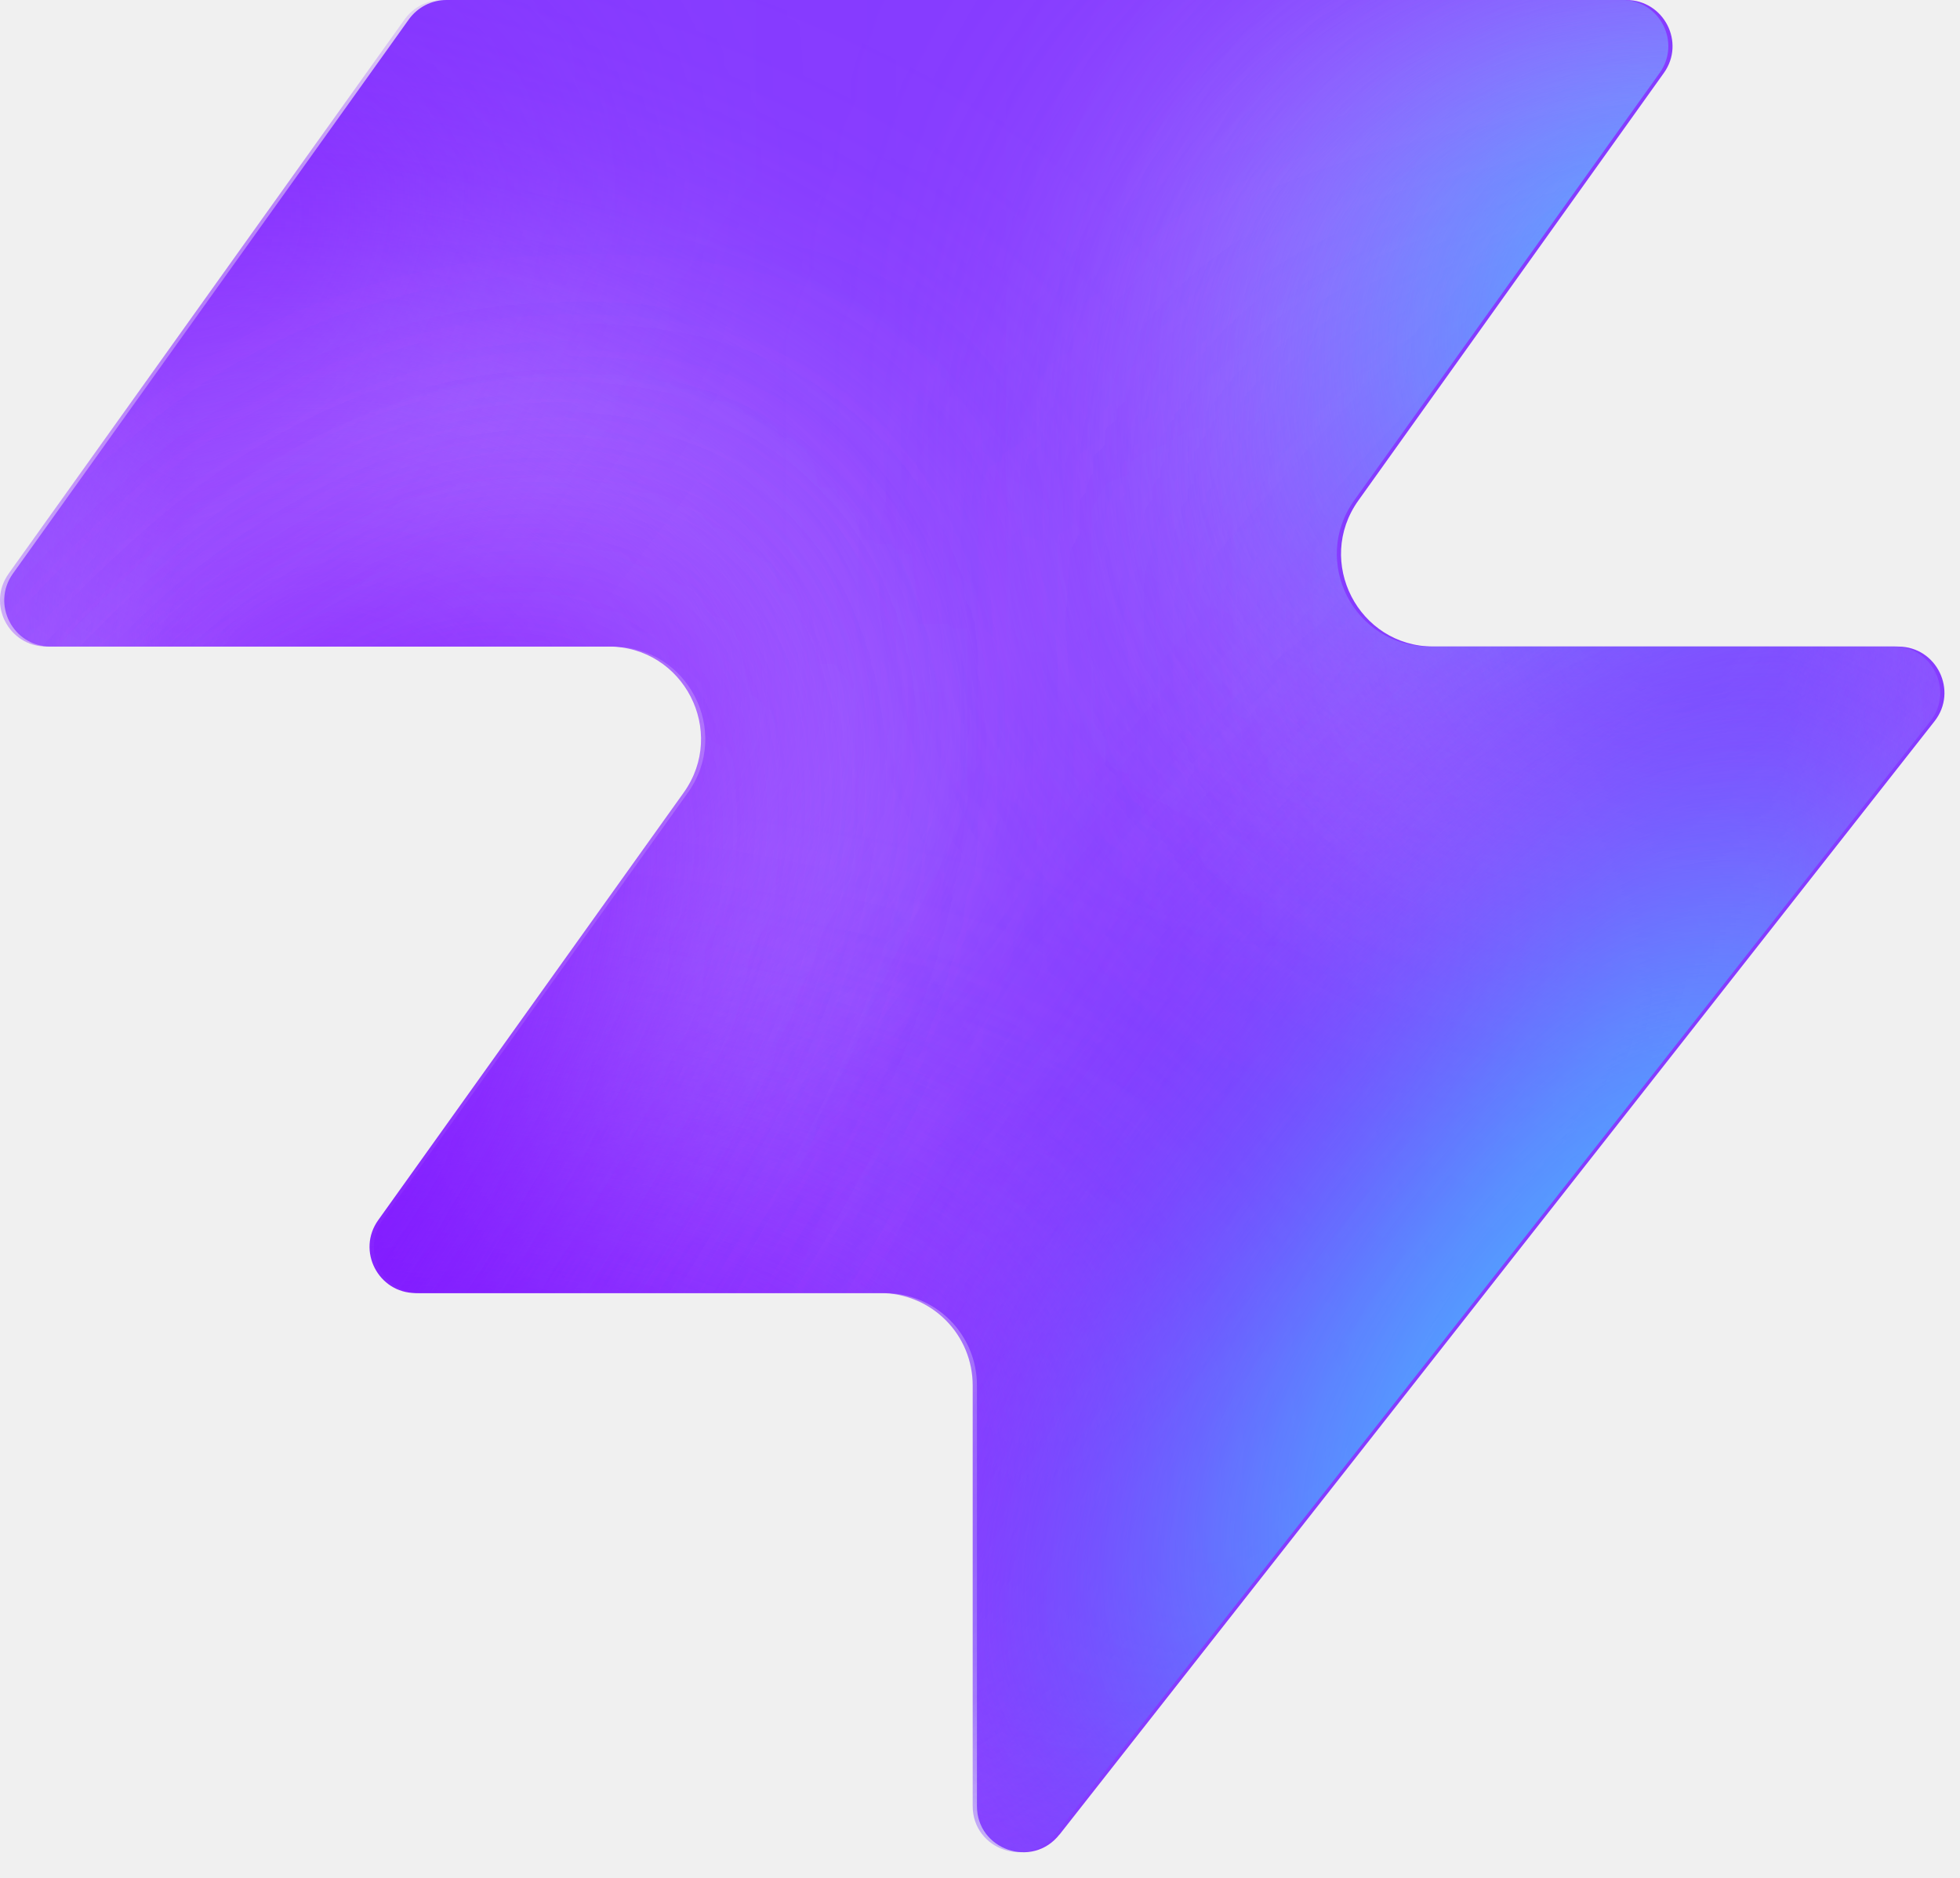
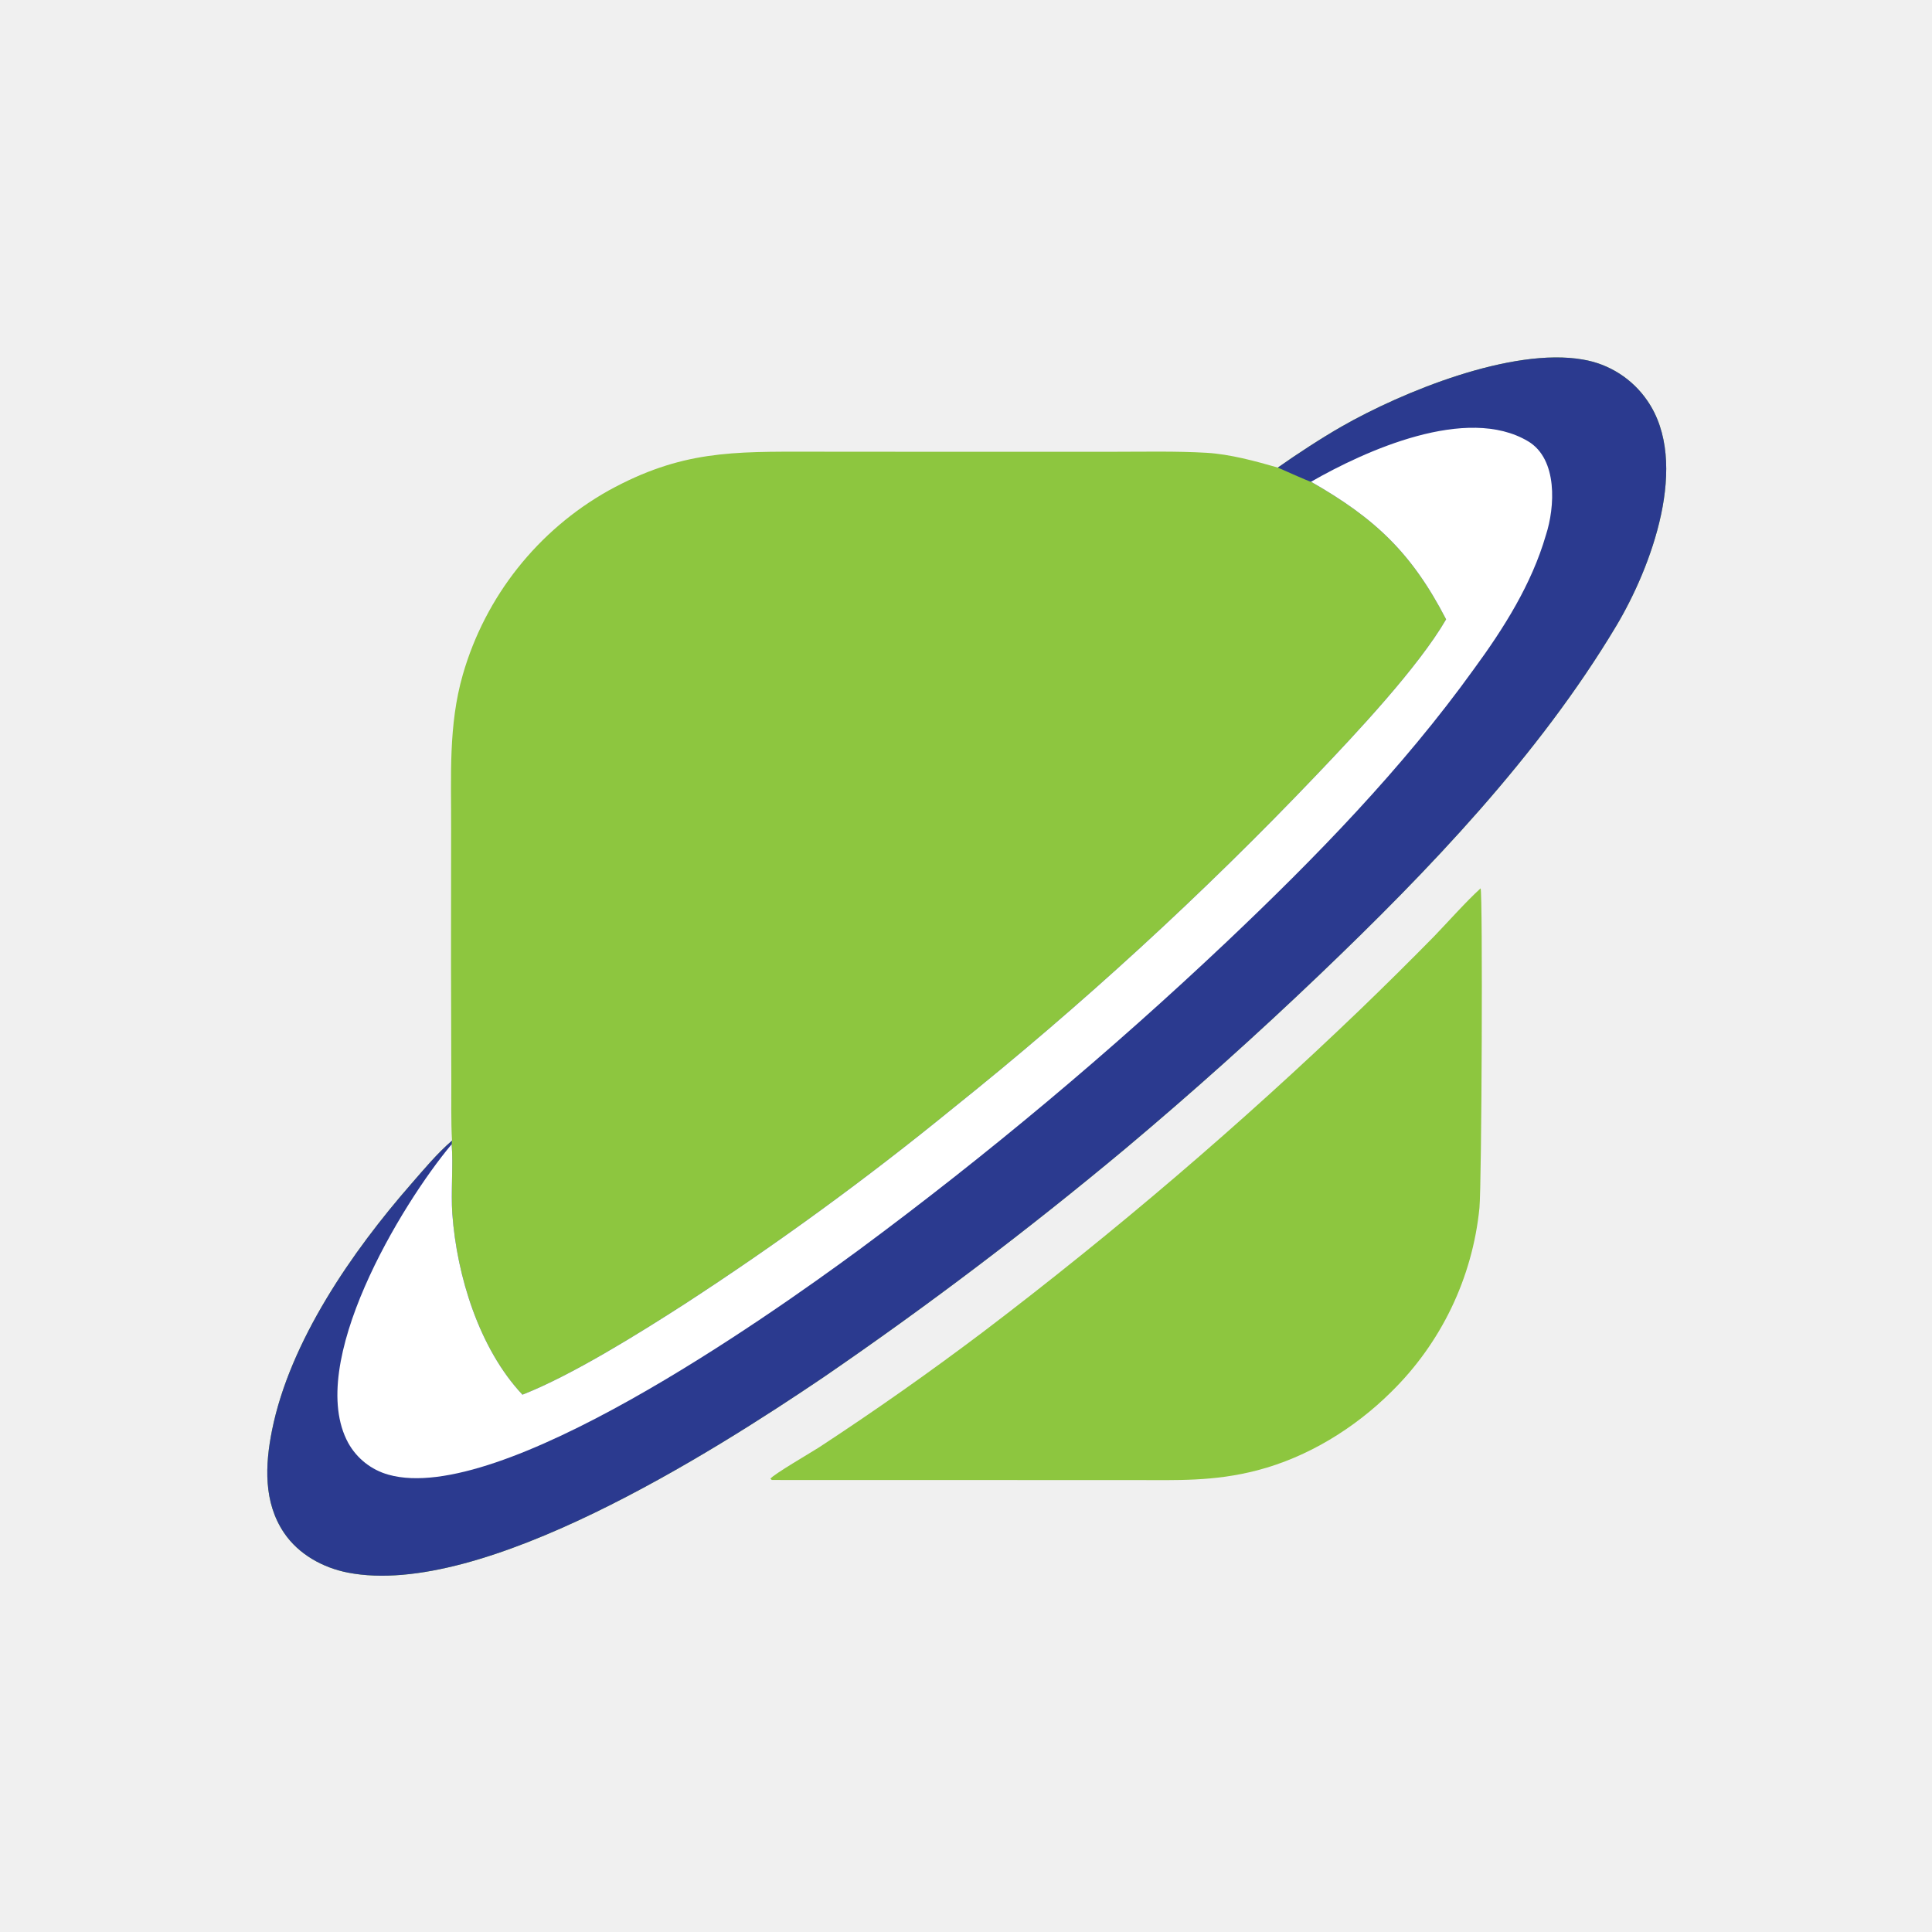
- <svg xmlns="http://www.w3.org/2000/svg" width="48" height="46" fill="none" viewBox="0 0 48 46">
-   <path fill="#863bff" d="M25.946 44.938c-.664.845-2.021.375-2.021-.698V33.937a2.26 2.26 0 0 0-2.262-2.262H10.287c-.92 0-1.456-1.04-.92-1.788l7.48-10.471c1.07-1.497 0-3.578-1.842-3.578H1.237c-.92 0-1.456-1.04-.92-1.788L10.013.474c.214-.297.556-.474.92-.474h28.894c.92 0 1.456 1.04.92 1.788l-7.48 10.471c-1.07 1.498 0 3.579 1.842 3.579h11.377c.943 0 1.473 1.088.89 1.83L25.947 44.94z" style="fill:#863bff;fill:color(display-p3 .525 .23 1);fill-opacity:1" />
-   <mask id="a" width="48" height="46" x="0" y="0" maskUnits="userSpaceOnUse" style="mask-type:alpha">
-     <path fill="#000" d="M25.842 44.938c-.664.844-2.021.375-2.021-.698V33.937a2.26 2.26 0 0 0-2.262-2.262H10.183c-.92 0-1.456-1.04-.92-1.788l7.48-10.471c1.07-1.498 0-3.579-1.842-3.579H1.133c-.92 0-1.456-1.04-.92-1.787L9.91.473c.214-.297.556-.474.92-.474h28.894c.92 0 1.456 1.04.92 1.788l-7.48 10.471c-1.07 1.498 0 3.578 1.842 3.578h11.377c.943 0 1.473 1.088.89 1.832L25.843 44.94z" style="fill:#000;fill-opacity:1" />
-   </mask>
-   <g mask="url(#a)">
-     <g filter="url(#b)">
-       <ellipse cx="5.508" cy="14.704" fill="#ede6ff" rx="5.508" ry="14.704" style="fill:#ede6ff;fill:color(display-p3 .927 .903 1);fill-opacity:1" transform="matrix(.00324 1 1 -.00324 -4.47 31.516)" />
-     </g>
-     <g filter="url(#c)">
-       <ellipse cx="10.399" cy="29.851" fill="#ede6ff" rx="10.399" ry="29.851" style="fill:#ede6ff;fill:color(display-p3 .927 .903 1);fill-opacity:1" transform="matrix(.00324 1 1 -.00324 -39.328 7.883)" />
-     </g>
-     <g filter="url(#d)">
-       <ellipse cx="5.508" cy="30.487" fill="#7e14ff" rx="5.508" ry="30.487" style="fill:#7e14ff;fill:color(display-p3 .492 .077 1);fill-opacity:1" transform="rotate(89.814 -25.913 -14.639)scale(1 -1)" />
-     </g>
-     <g filter="url(#e)">
-       <ellipse cx="5.508" cy="30.599" fill="#7e14ff" rx="5.508" ry="30.599" style="fill:#7e14ff;fill:color(display-p3 .492 .077 1);fill-opacity:1" transform="rotate(89.814 -32.644 -3.334)scale(1 -1)" />
-     </g>
-     <g filter="url(#f)">
-       <ellipse cx="5.508" cy="30.599" fill="#7e14ff" rx="5.508" ry="30.599" style="fill:#7e14ff;fill:color(display-p3 .492 .077 1);fill-opacity:1" transform="matrix(.00324 1 1 -.00324 -34.34 30.47)" />
-     </g>
-     <g filter="url(#g)">
-       <ellipse cx="14.072" cy="22.078" fill="#ede6ff" rx="14.072" ry="22.078" style="fill:#ede6ff;fill:color(display-p3 .927 .903 1);fill-opacity:1" transform="rotate(93.35 24.506 48.493)scale(-1 1)" />
-     </g>
-     <g filter="url(#h)">
-       <ellipse cx="3.47" cy="21.501" fill="#7e14ff" rx="3.47" ry="21.501" style="fill:#7e14ff;fill:color(display-p3 .492 .077 1);fill-opacity:1" transform="rotate(89.009 28.708 47.59)scale(-1 1)" />
-     </g>
-     <g filter="url(#i)">
-       <ellipse cx="3.47" cy="21.501" fill="#7e14ff" rx="3.47" ry="21.501" style="fill:#7e14ff;fill:color(display-p3 .492 .077 1);fill-opacity:1" transform="rotate(89.009 28.708 47.59)scale(-1 1)" />
-     </g>
-     <g filter="url(#j)">
-       <ellipse cx=".387" cy="8.972" fill="#7e14ff" rx="4.407" ry="29.108" style="fill:#7e14ff;fill:color(display-p3 .492 .077 1);fill-opacity:1" transform="rotate(39.51 .387 8.972)" />
-     </g>
-     <g filter="url(#k)">
-       <ellipse cx="47.523" cy="-6.092" fill="#7e14ff" rx="4.407" ry="29.108" style="fill:#7e14ff;fill:color(display-p3 .492 .077 1);fill-opacity:1" transform="rotate(37.892 47.523 -6.092)" />
-     </g>
-     <g filter="url(#l)">
-       <ellipse cx="41.412" cy="6.333" fill="#47bfff" rx="5.971" ry="9.665" style="fill:#47bfff;fill:color(display-p3 .28 .748 1);fill-opacity:1" transform="rotate(37.892 41.412 6.333)" />
-     </g>
-     <g filter="url(#m)">
-       <ellipse cx="-1.879" cy="38.332" fill="#7e14ff" rx="4.407" ry="29.108" style="fill:#7e14ff;fill:color(display-p3 .492 .077 1);fill-opacity:1" transform="rotate(37.892 -1.88 38.332)" />
-     </g>
-     <g filter="url(#n)">
-       <ellipse cx="-1.879" cy="38.332" fill="#7e14ff" rx="4.407" ry="29.108" style="fill:#7e14ff;fill:color(display-p3 .492 .077 1);fill-opacity:1" transform="rotate(37.892 -1.88 38.332)" />
-     </g>
-     <g filter="url(#o)">
-       <ellipse cx="35.651" cy="29.907" fill="#7e14ff" rx="4.407" ry="29.108" style="fill:#7e14ff;fill:color(display-p3 .492 .077 1);fill-opacity:1" transform="rotate(37.892 35.651 29.907)" />
-     </g>
-     <g filter="url(#p)">
-       <ellipse cx="38.418" cy="32.4" fill="#47bfff" rx="5.971" ry="15.297" style="fill:#47bfff;fill:color(display-p3 .28 .748 1);fill-opacity:1" transform="rotate(37.892 38.418 32.4)" />
-     </g>
-   </g>
-   <defs>
-     <filter id="b" width="60.045" height="41.654" x="-19.77" y="16.149" color-interpolation-filters="sRGB" filterUnits="userSpaceOnUse">
-       <feFlood flood-opacity="0" result="BackgroundImageFix" />
-       <feBlend in="SourceGraphic" in2="BackgroundImageFix" result="shape" />
-       <feGaussianBlur result="effect1_foregroundBlur_2002_17158" stdDeviation="7.659" />
-     </filter>
-     <filter id="c" width="90.34" height="51.437" x="-54.613" y="-7.533" color-interpolation-filters="sRGB" filterUnits="userSpaceOnUse">
-       <feFlood flood-opacity="0" result="BackgroundImageFix" />
-       <feBlend in="SourceGraphic" in2="BackgroundImageFix" result="shape" />
-       <feGaussianBlur result="effect1_foregroundBlur_2002_17158" stdDeviation="7.659" />
-     </filter>
-     <filter id="d" width="79.355" height="29.4" x="-49.64" y="2.03" color-interpolation-filters="sRGB" filterUnits="userSpaceOnUse">
-       <feFlood flood-opacity="0" result="BackgroundImageFix" />
-       <feBlend in="SourceGraphic" in2="BackgroundImageFix" result="shape" />
-       <feGaussianBlur result="effect1_foregroundBlur_2002_17158" stdDeviation="4.596" />
-     </filter>
-     <filter id="e" width="79.579" height="29.4" x="-45.045" y="20.029" color-interpolation-filters="sRGB" filterUnits="userSpaceOnUse">
-       <feFlood flood-opacity="0" result="BackgroundImageFix" />
-       <feBlend in="SourceGraphic" in2="BackgroundImageFix" result="shape" />
-       <feGaussianBlur result="effect1_foregroundBlur_2002_17158" stdDeviation="4.596" />
-     </filter>
-     <filter id="f" width="79.579" height="29.4" x="-43.513" y="21.178" color-interpolation-filters="sRGB" filterUnits="userSpaceOnUse">
-       <feFlood flood-opacity="0" result="BackgroundImageFix" />
-       <feBlend in="SourceGraphic" in2="BackgroundImageFix" result="shape" />
-       <feGaussianBlur result="effect1_foregroundBlur_2002_17158" stdDeviation="4.596" />
-     </filter>
-     <filter id="g" width="74.749" height="58.852" x="15.756" y="-17.901" color-interpolation-filters="sRGB" filterUnits="userSpaceOnUse">
-       <feFlood flood-opacity="0" result="BackgroundImageFix" />
-       <feBlend in="SourceGraphic" in2="BackgroundImageFix" result="shape" />
-       <feGaussianBlur result="effect1_foregroundBlur_2002_17158" stdDeviation="7.659" />
-     </filter>
-     <filter id="h" width="61.377" height="25.362" x="23.548" y="2.284" color-interpolation-filters="sRGB" filterUnits="userSpaceOnUse">
-       <feFlood flood-opacity="0" result="BackgroundImageFix" />
-       <feBlend in="SourceGraphic" in2="BackgroundImageFix" result="shape" />
-       <feGaussianBlur result="effect1_foregroundBlur_2002_17158" stdDeviation="4.596" />
-     </filter>
-     <filter id="i" width="61.377" height="25.362" x="23.548" y="2.284" color-interpolation-filters="sRGB" filterUnits="userSpaceOnUse">
-       <feFlood flood-opacity="0" result="BackgroundImageFix" />
-       <feBlend in="SourceGraphic" in2="BackgroundImageFix" result="shape" />
-       <feGaussianBlur result="effect1_foregroundBlur_2002_17158" stdDeviation="4.596" />
-     </filter>
-     <filter id="j" width="56.045" height="63.649" x="-27.636" y="-22.853" color-interpolation-filters="sRGB" filterUnits="userSpaceOnUse">
-       <feFlood flood-opacity="0" result="BackgroundImageFix" />
-       <feBlend in="SourceGraphic" in2="BackgroundImageFix" result="shape" />
-       <feGaussianBlur result="effect1_foregroundBlur_2002_17158" stdDeviation="4.596" />
-     </filter>
-     <filter id="k" width="54.814" height="64.646" x="20.116" y="-38.415" color-interpolation-filters="sRGB" filterUnits="userSpaceOnUse">
-       <feFlood flood-opacity="0" result="BackgroundImageFix" />
-       <feBlend in="SourceGraphic" in2="BackgroundImageFix" result="shape" />
-       <feGaussianBlur result="effect1_foregroundBlur_2002_17158" stdDeviation="4.596" />
-     </filter>
-     <filter id="l" width="33.541" height="35.313" x="24.641" y="-11.323" color-interpolation-filters="sRGB" filterUnits="userSpaceOnUse">
-       <feFlood flood-opacity="0" result="BackgroundImageFix" />
-       <feBlend in="SourceGraphic" in2="BackgroundImageFix" result="shape" />
-       <feGaussianBlur result="effect1_foregroundBlur_2002_17158" stdDeviation="4.596" />
-     </filter>
-     <filter id="m" width="54.814" height="64.646" x="-29.286" y="6.009" color-interpolation-filters="sRGB" filterUnits="userSpaceOnUse">
-       <feFlood flood-opacity="0" result="BackgroundImageFix" />
-       <feBlend in="SourceGraphic" in2="BackgroundImageFix" result="shape" />
-       <feGaussianBlur result="effect1_foregroundBlur_2002_17158" stdDeviation="4.596" />
-     </filter>
-     <filter id="n" width="54.814" height="64.646" x="-29.286" y="6.009" color-interpolation-filters="sRGB" filterUnits="userSpaceOnUse">
-       <feFlood flood-opacity="0" result="BackgroundImageFix" />
-       <feBlend in="SourceGraphic" in2="BackgroundImageFix" result="shape" />
-       <feGaussianBlur result="effect1_foregroundBlur_2002_17158" stdDeviation="4.596" />
-     </filter>
-     <filter id="o" width="54.814" height="64.646" x="8.244" y="-2.416" color-interpolation-filters="sRGB" filterUnits="userSpaceOnUse">
-       <feFlood flood-opacity="0" result="BackgroundImageFix" />
-       <feBlend in="SourceGraphic" in2="BackgroundImageFix" result="shape" />
-       <feGaussianBlur result="effect1_foregroundBlur_2002_17158" stdDeviation="4.596" />
-     </filter>
-     <filter id="p" width="39.409" height="43.623" x="18.713" y="10.588" color-interpolation-filters="sRGB" filterUnits="userSpaceOnUse">
-       <feFlood flood-opacity="0" result="BackgroundImageFix" />
-       <feBlend in="SourceGraphic" in2="BackgroundImageFix" result="shape" />
-       <feGaussianBlur result="effect1_foregroundBlur_2002_17158" stdDeviation="4.596" />
-     </filter>
-   </defs>
+ <svg xmlns="http://www.w3.org/2000/svg" width="1024" height="1024" viewBox="0 0 1024 1024">
+   <path fill="#8DC63F" d="M677.263 247.823C687.329 240.724 700.445 232.151 711.051 226.09C743.548 207.517 801.437 183.987 838.967 190.573C852.859 192.884 865.204 200.767 873.145 212.396C895.889 245.387 875.243 300.68 856.61 331.834C815.5 400.567 756.999 461.554 699.505 516.503C666.13 548.398 631.736 579.209 596.378 608.889C544.85 651.865 491.323 692.385 435.974 730.314C377.594 769.748 255.585 847.345 184.452 833.534C171.127 830.947 158.266 823.848 150.559 812.454C139.603 796.257 140.483 776.462 144.165 758.124C153.658 710.856 186.708 663.244 217.905 627.546C224.76 619.701 231.651 611.359 239.579 604.559C238.978 594.548 239.264 582.038 239.205 571.87L239.05 509.601L239.105 439.334C239.201 411.494 237.577 384.41 245.311 357.552C257.249 316.123 285.023 281.064 322.622 259.964C361.159 238.818 388.018 239.346 430.316 239.406L500.851 239.457L589.526 239.45C605.851 239.454 623.297 239.041 639.491 239.99C651.858 240.714 665.41 244.402 677.263 247.823Z" />
+   <path fill="#2B3A8F" d="M677.263 247.823C687.329 240.724 700.445 232.151 711.051 226.09C743.548 207.517 801.437 183.987 838.967 190.573C852.859 192.884 865.204 200.767 873.145 212.396C895.889 245.387 875.243 300.68 856.61 331.834C815.5 400.567 756.999 461.554 699.505 516.503C666.13 548.398 631.736 579.209 596.378 608.889C544.85 651.865 491.323 692.385 435.974 730.314C377.594 769.748 255.585 847.345 184.452 833.534C171.127 830.947 158.266 823.848 150.559 812.454C139.603 796.257 140.483 776.462 144.165 758.124C153.658 710.856 186.708 663.244 217.905 627.546C224.76 619.701 231.651 611.359 239.579 604.559L239.377 606.495C240.297 616.947 238.916 632.026 239.737 643.378C242.124 676.351 254.115 714.995 276.905 739.208C303.059 728.986 338.974 706.567 362.884 691.168C412.025 659.221 459.41 624.652 504.834 587.609C573.061 533.031 637.537 473.923 697.827 410.686C718.228 389.286 751.613 353.864 766.467 328.266C748.289 293.108 728.906 274.745 694.87 255.347C693.964 255.307 679.34 248.734 677.263 247.823Z" />
+   <path fill="white" d="M694.87 255.347C723.619 238.822 777.459 214.478 809.954 233.915C825.778 243.38 824.173 268.917 819.339 283.677C811.798 309.64 797.016 333.054 781.142 354.688C743.357 407.268 696.997 454.831 650.073 499.269C588.421 557.543 523.325 612.062 455.138 662.532C405.404 699.107 264.699 798.215 205.908 781.617C196.822 779.089 189.131 773.02 184.56 764.772C161.767 722.942 212.48 638.577 239.377 606.495C240.297 616.947 238.916 632.026 239.737 643.378C242.124 676.351 254.115 714.995 276.905 739.208C303.059 728.986 338.974 706.567 362.884 691.168C412.025 659.221 459.41 624.652 504.834 587.609C573.061 533.031 637.537 473.923 697.827 410.686C718.228 389.286 751.613 353.864 766.467 328.266C748.289 293.108 728.906 274.745 694.87 255.347Z" />
+   <path fill="#8DC63F" d="M784.742 470.843C785.953 473.632 785.355 627.485 784.133 640.261C780.437 677.273 763.857 711.81 737.288 737.841C717.852 757.1 693.047 772.346 666.492 779.275C643.376 785.308 624.072 784.472 600.552 784.463L549.02 784.455L409.103 784.424L408.34 783.795C409.276 781.819 430.55 769.453 434.119 767.127C463.902 747.618 493.022 727.117 521.433 705.659C591.099 652.729 657.655 595.826 720.77 535.233C734.034 522.458 747.121 509.5 760.029 496.364C767.314 488.824 777.167 477.7 784.742 470.843Z" />
</svg>
